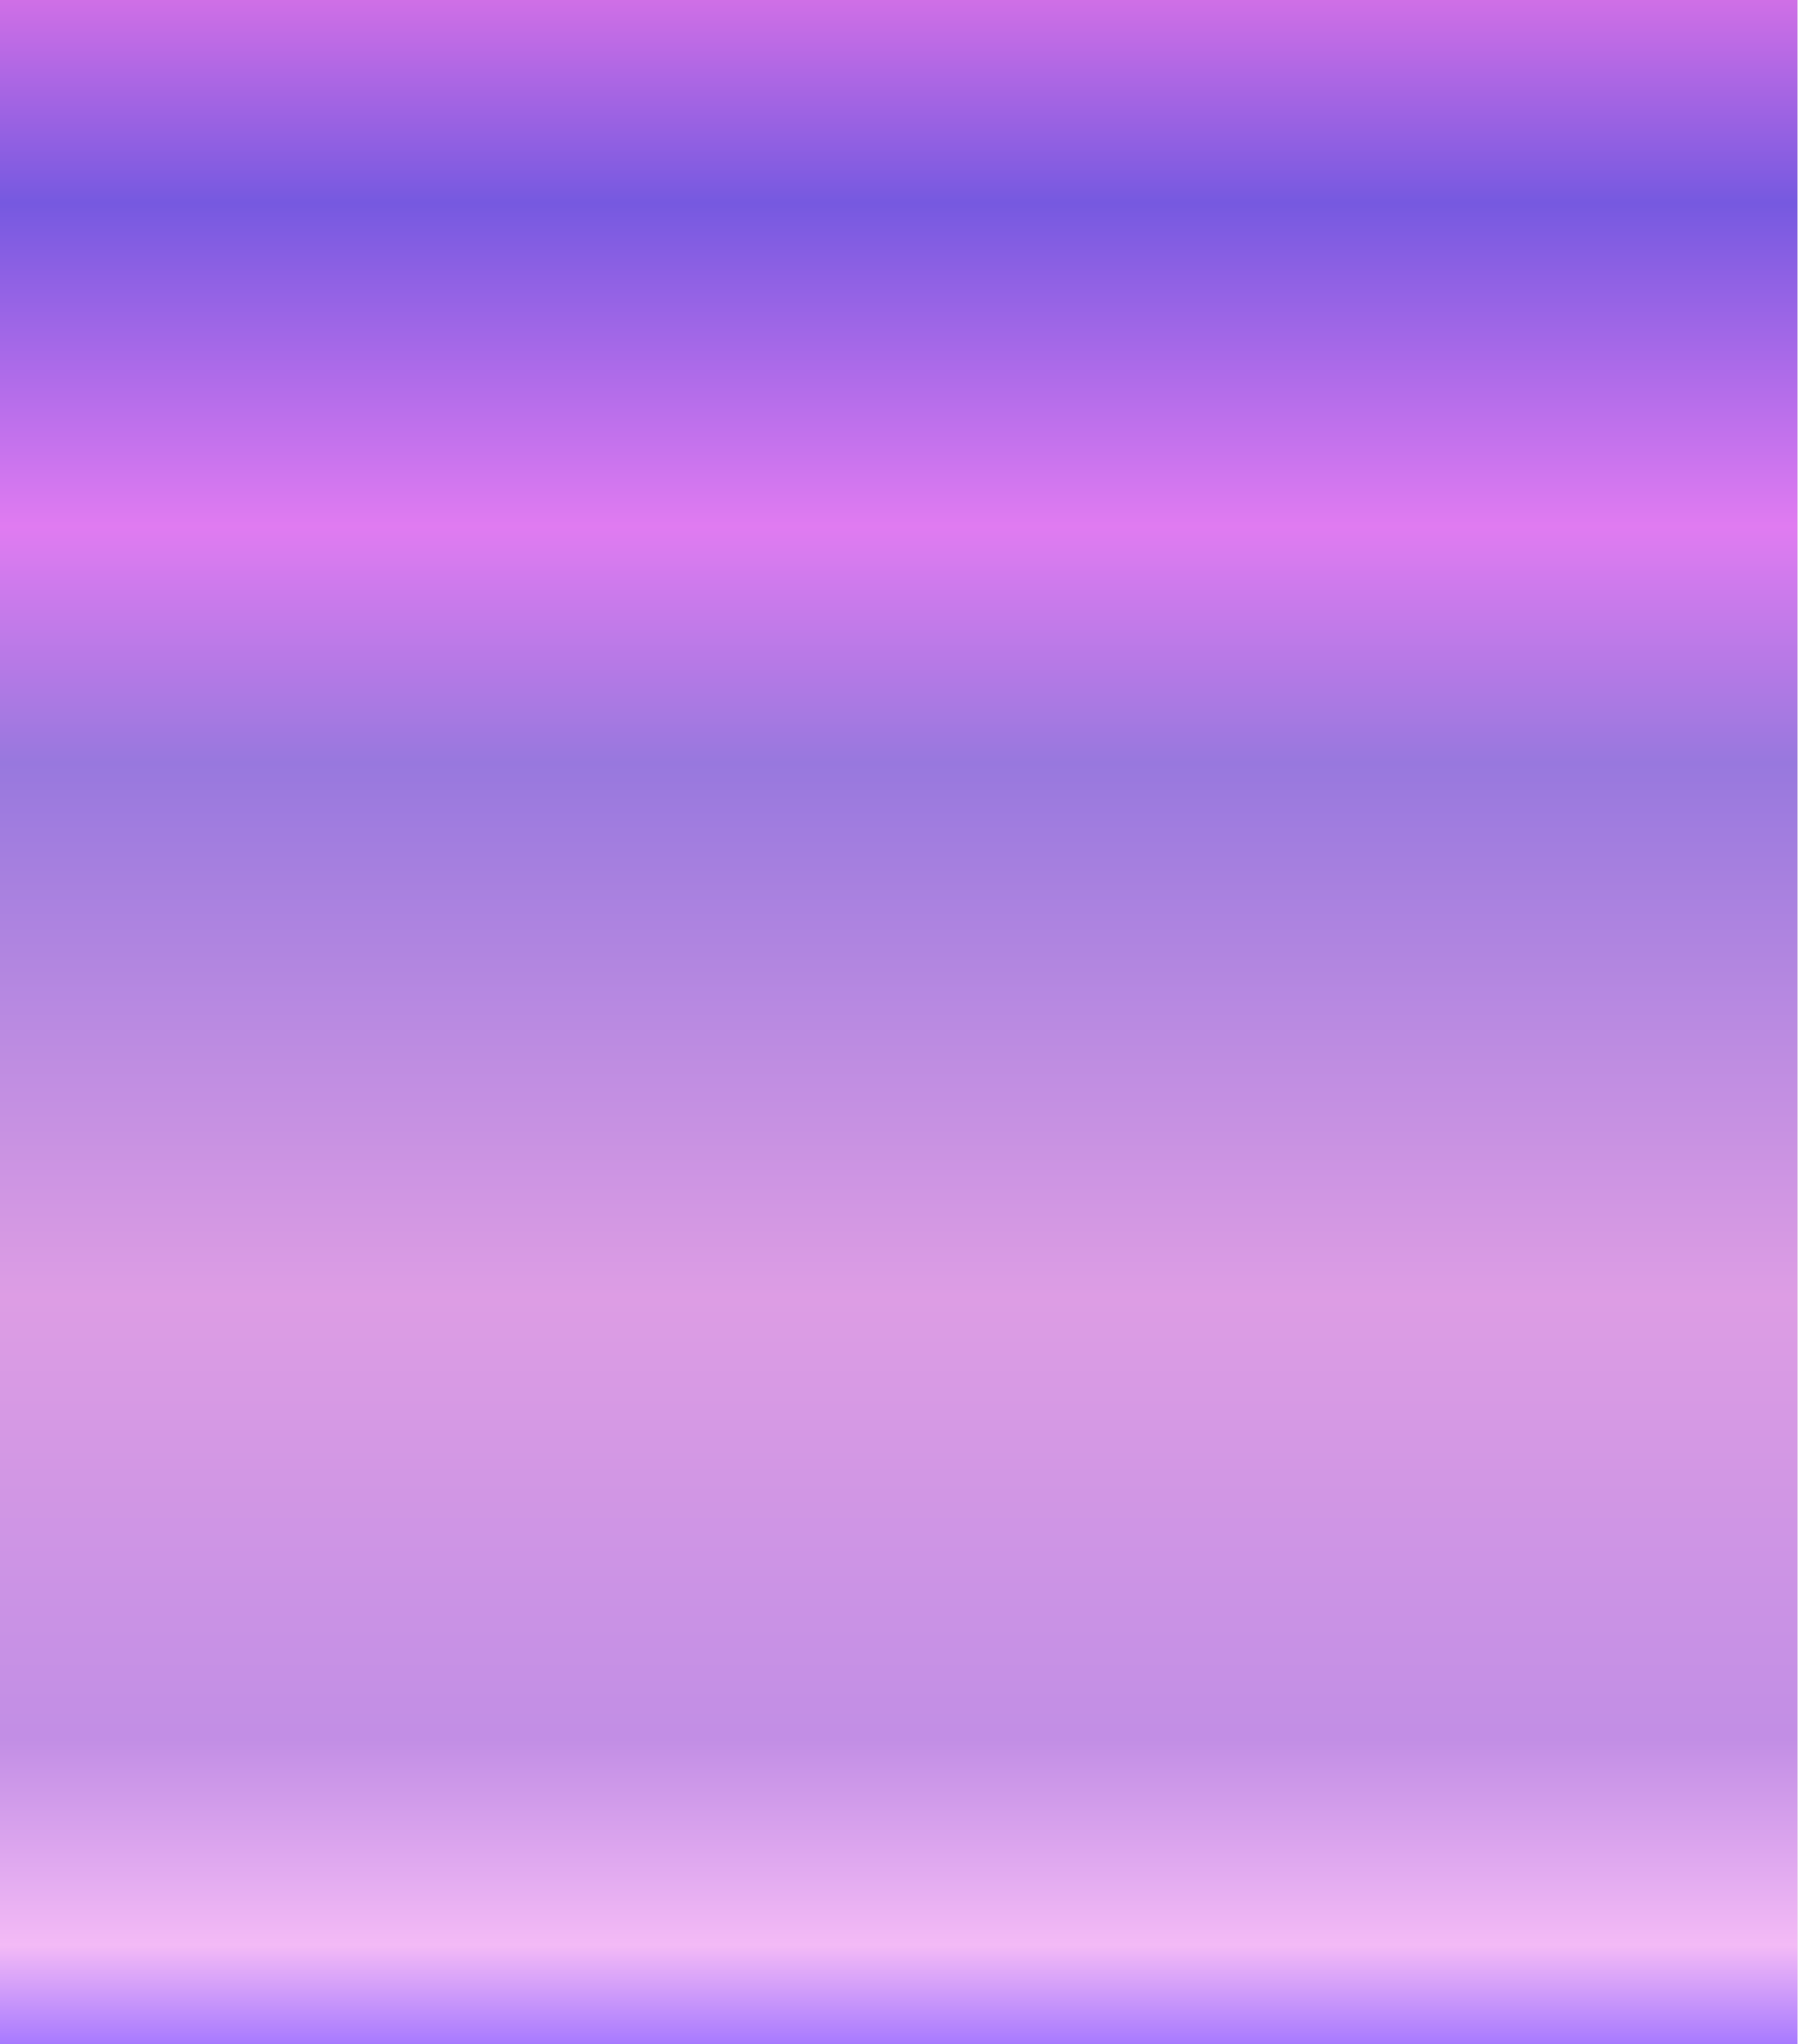
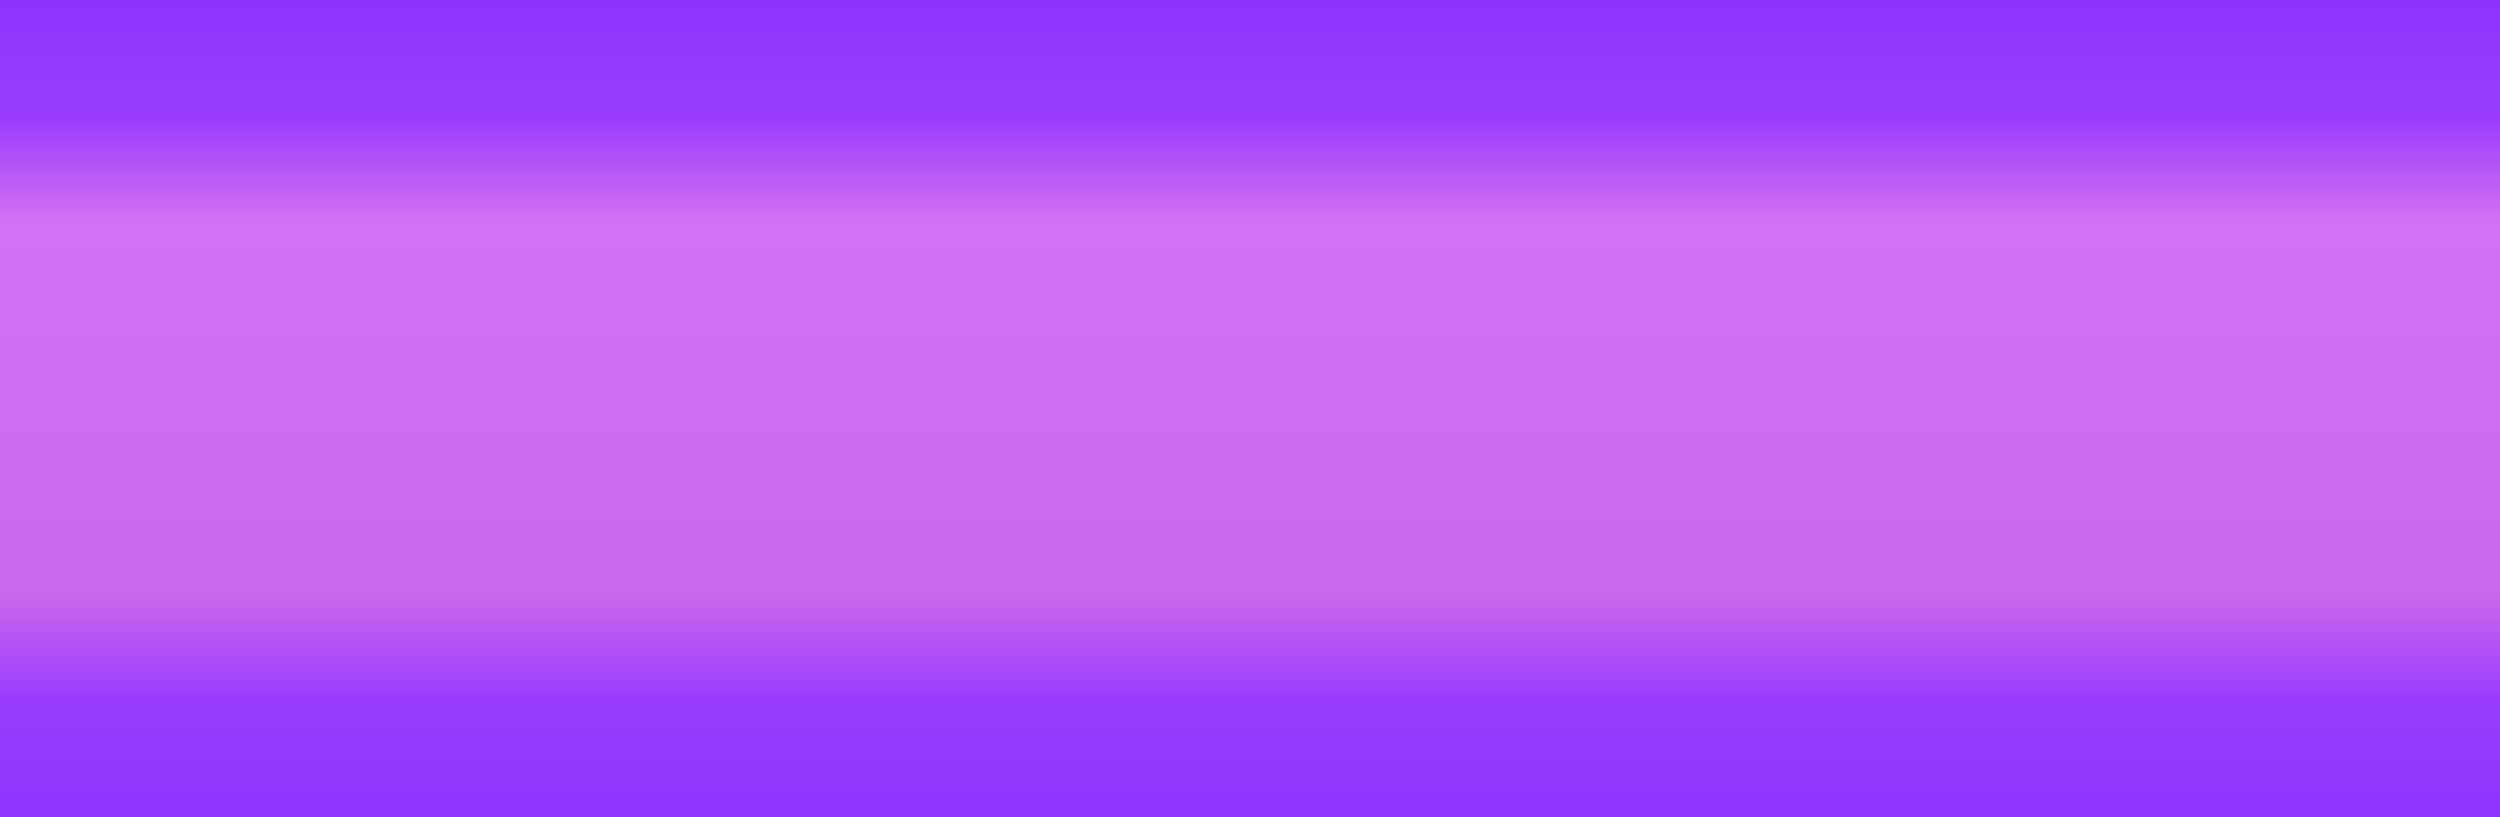
- <svg xmlns="http://www.w3.org/2000/svg" version="1.1" x="0" y="0" width="612" height="696" viewBox="0, 0, 612, 696">
+ <svg xmlns="http://www.w3.org/2000/svg" version="1.1" x="0" y="0" width="612" height="200" viewBox="0, 0, 612, 200">
  <defs>
-     <linearGradient id="Gradient_1" gradientUnits="userSpaceOnUse" x1="306" y1="697.999" x2="306" y2="0.001">
-       <stop offset="0" stop-color="#A376FF" stop-opacity="1" />
-       <stop offset="0.051" stop-color="#F3BAF6" stop-opacity="1" />
-       <stop offset="0.152" stop-color="#C28EE5" />
-       <stop offset="0.367" stop-color="#DD9DE4" stop-opacity="1" />
-       <stop offset="0.628" stop-color="#9878DE" />
-       <stop offset="0.743" stop-color="#E07BF1" stop-opacity="1" />
-       <stop offset="0.901" stop-color="#7659E0" stop-opacity="1" />
-       <stop offset="1" stop-color="#CF6FE6" stop-opacity="1" />
+     <linearGradient id="Gradient_1" gradientUnits="userSpaceOnUse" x1="306" y1="200" x2="306" y2="0">
+       <stop offset="0" stop-color="#8D33FE" />
+       <stop offset="0.143" stop-color="#983CFC" />
+       <stop offset="0.276" stop-color="#CC68ED" />
+       <stop offset="0.73" stop-color="#D370F3" />
+       <stop offset="0.855" stop-color="#993DFC" />
+       <stop offset="1" stop-color="#8D33FE" />
    </linearGradient>
  </defs>
  <g id="Layer_2" opacity="0">
    <path d="M0,0 L612,0 L612,698 L0,698 L0,0 z" fill="#FFFFFF" />
  </g>
  <g id="Layer_2">
-     <path d="M0,0 L612,0 L612,698 L0,698 L0,0 z" fill="url(#Gradient_1)" />
+     <path d="M0,0 L612,0 L612,200 L0,200 L0,0 z" fill="url(#Gradient_1)" />
  </g>
</svg>
